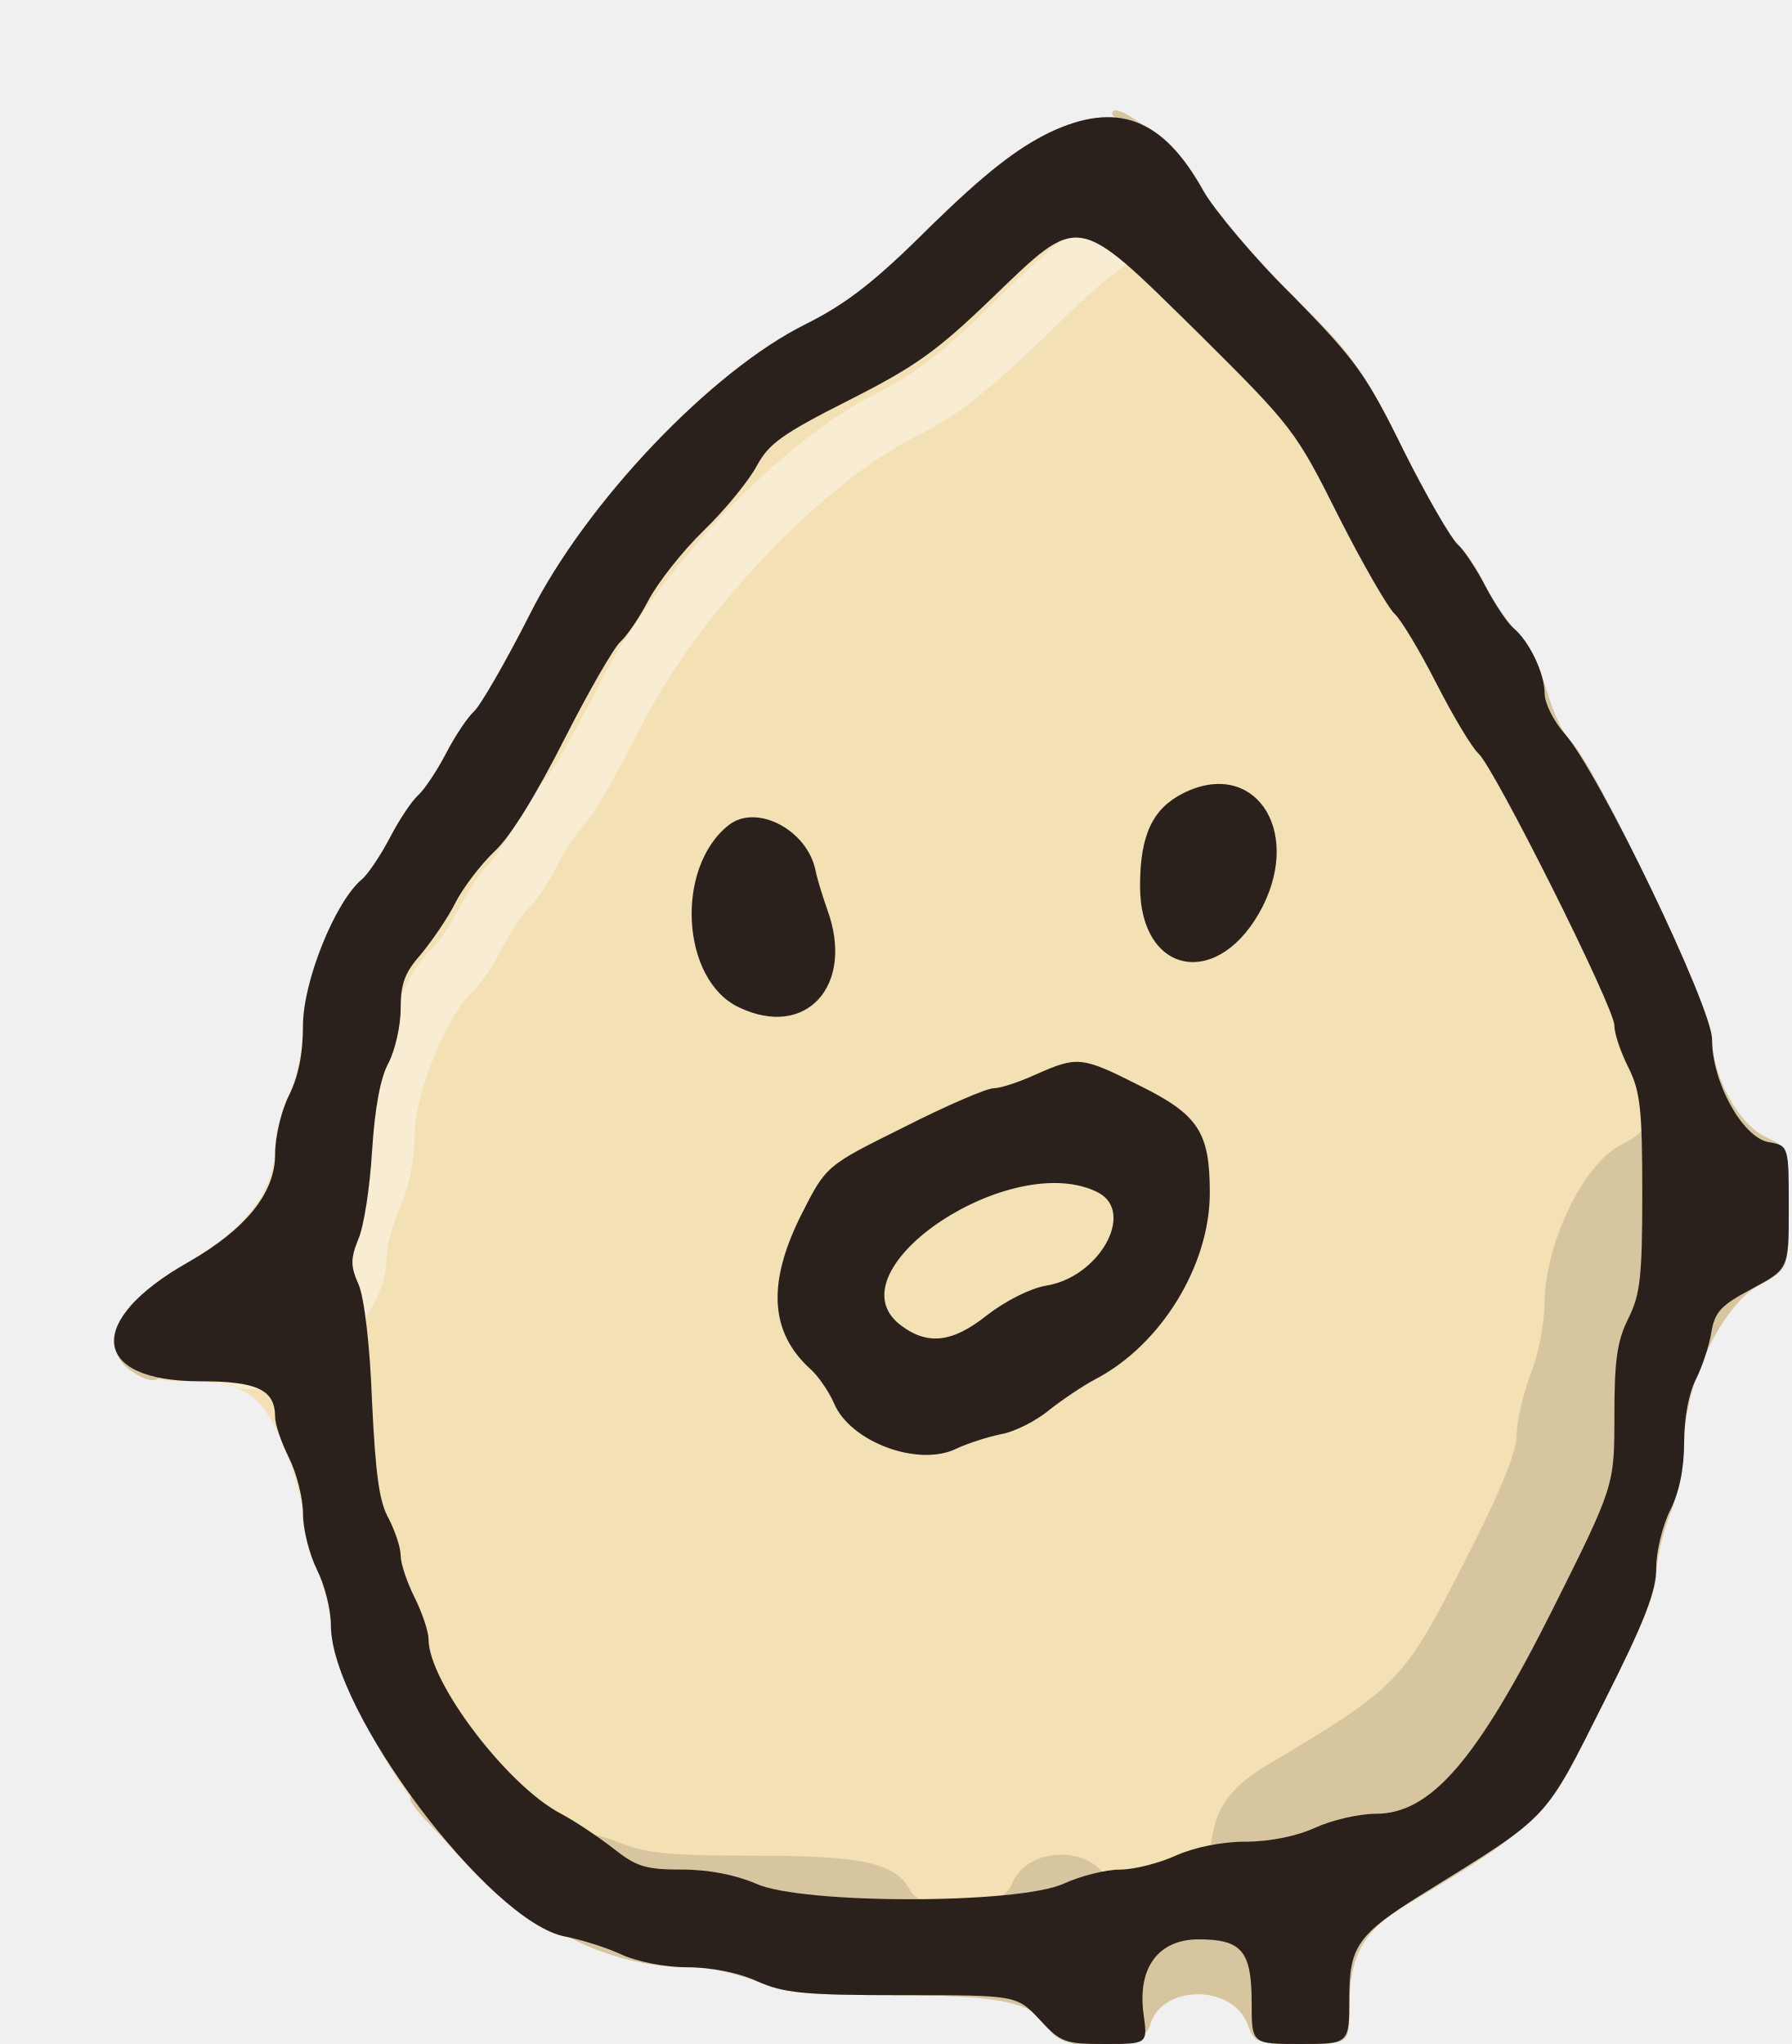
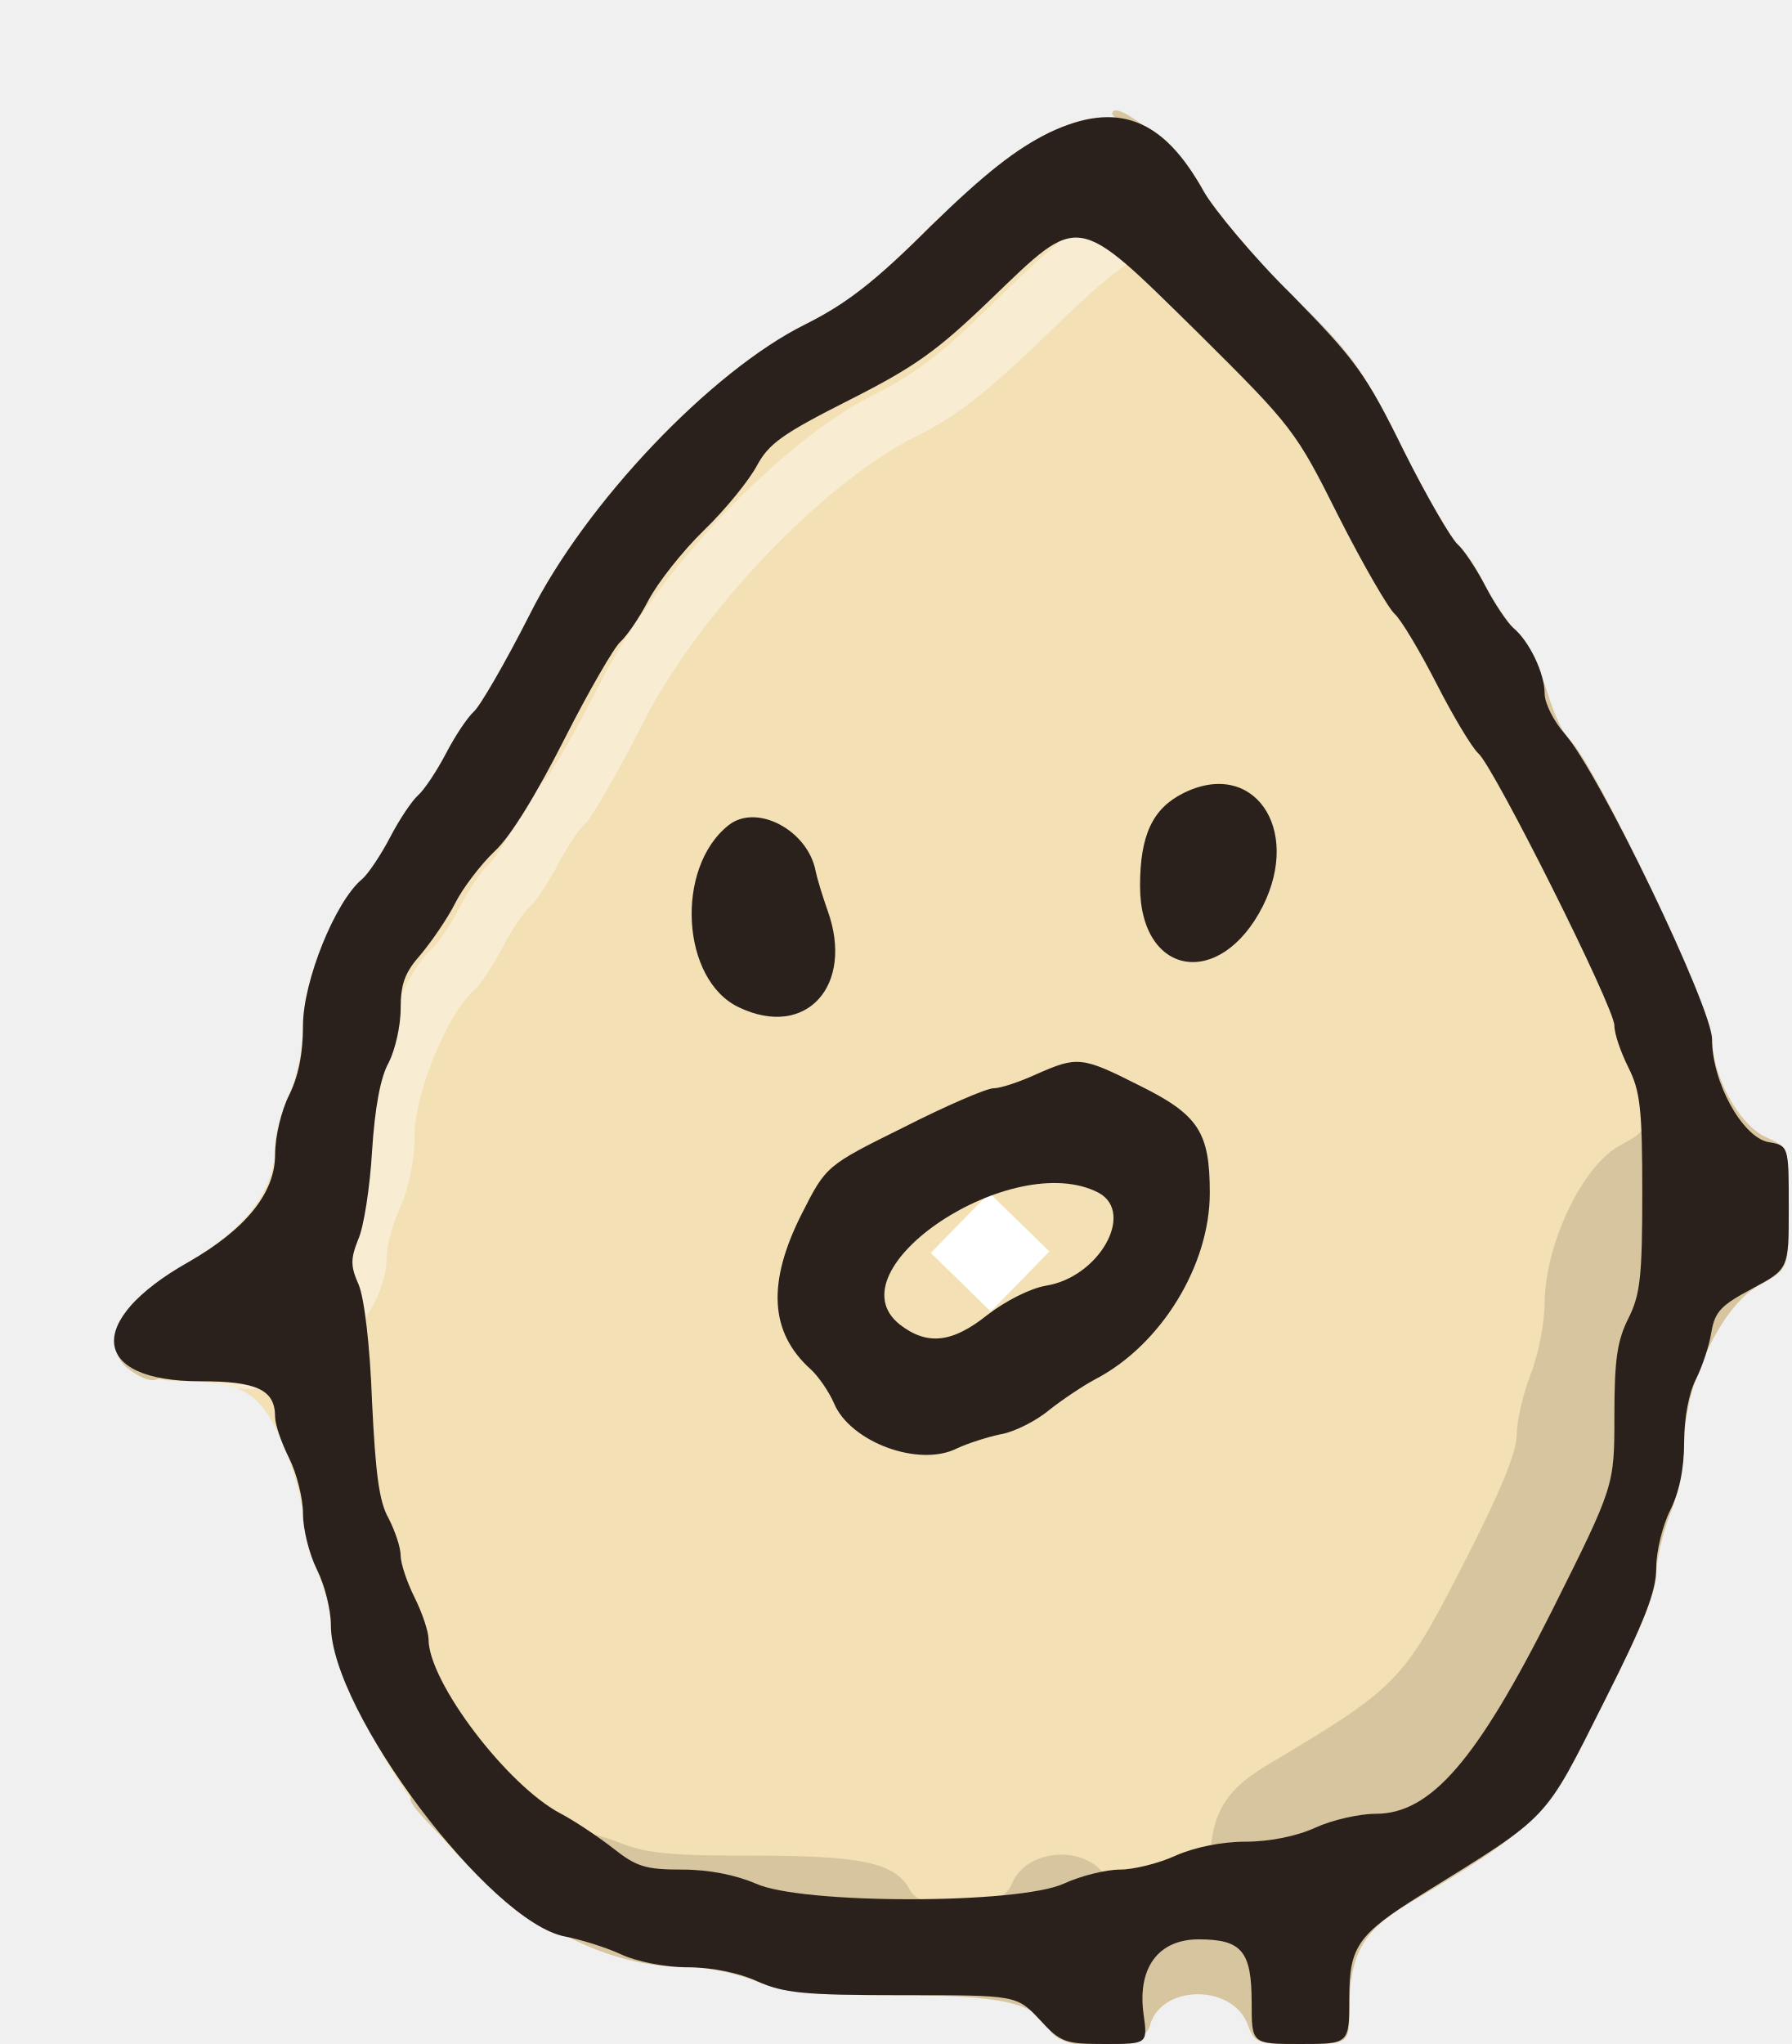
<svg xmlns="http://www.w3.org/2000/svg" viewBox="0 0 256 293" width="64" height="73">
  <g transform="translate(0,293) scale(0.1,-0.1)" fill="#f3e0b5" stroke="none">
    <path d="M1500 2740 c-47 -23 -92 -58 -170 -134 -81 -81 -122 -112 -180 -141 -135 -67 -315 -256 -395 -416 -35 -69 -71 -131 -80 -139 -9 -8 -27 -35 -40 -60 -13 -25 -31 -52 -40 -60 -9 -8 -27 -35 -40 -60 -13 -25 -31 -52 -40 -60 -37 -31 -85 -147 -85 -207 0 -36 -8 -75 -20 -102 -11 -24 -20 -56 -20 -72 0 -67 -42 -121 -131 -172 -130 -74 -131 -167 -1 -167 87 0 113 -17 145 -94 15 -36 27 -82 27 -100 0 -19 9 -53 20 -77 11 -24 20 -61 20 -82 0 -25 18 -73 54 -145 103 -206 290 -344 463 -342 23 0 65 -9 93 -20 42 -17 74 -20 196 -20 155 0 203 -10 224 -49 18 -35 135 -31 144 5 15 59 117 61 140 3 10 -28 13 -29 78 -29 68 0 68 0 68 50 0 76 19 112 81 149 188 112 196 120 281 286 54 105 77 161 78 187 0 21 9 60 20 88 11 28 20 74 20 103 1 84 54 196 108 225 42 23 42 23 42 110 0 87 0 87 -33 102 -39 18 -77 88 -77 142 0 41 -172 401 -204 427 -9 8 -23 38 -32 68 -9 30 -28 69 -44 86 -15 18 -37 50 -48 73 -11 22 -28 47 -37 54 -9 8 -44 68 -77 134 -54 110 -69 130 -160 223 -56 55 -112 123 -127 149 -58 105 -124 130 -221 84z" />
  </g>
  <g transform="translate(0,293) scale(0.1,-0.1)" fill="#d6c59f" stroke="none">
    <path d="M1590 2766 c0 -1 34 -35 76 -76 73 -72 75 -74 55 -33 -25 49 -131 138 -131 109z" />
    <path d="M1808 2484 c33 -66 68 -126 77 -134 9 -7 26 -32 37 -54 11 -23 33 -55 48 -73 16 -17 35 -56 44 -86 9 -30 23 -60 32 -68 32 -26 204 -386 204 -427 0 -54 38 -124 77 -142 33 -15 33 -15 33 -102 0 -87 0 -87 -42 -110 -54 -29 -107 -141 -108 -225 0 -29 -9 -75 -20 -103 -11 -28 -20 -67 -20 -88 -1 -26 -24 -82 -78 -187 -85 -166 -93 -174 -281 -286 -62 -37 -81 -73 -81 -149 0 -50 0 -50 -69 -50 -66 0 -69 1 -75 26 -15 59 -117 61 -140 3 -14 -39 -127 -45 -146 -8 -21 39 -69 49 -224 49 -122 0 -154 3 -196 20 -28 11 -72 20 -97 20 -26 0 -80 12 -121 26 -105 36 -105 30 5 -76 106 -103 210 -151 320 -150 23 0 65 -9 93 -20 42 -17 74 -20 196 -20 155 0 203 -10 224 -49 18 -35 135 -31 144 5 15 59 117 61 140 3 10 -28 13 -29 78 -29 68 0 68 0 68 50 0 76 19 112 81 149 188 112 196 120 281 286 54 105 77 161 78 187 0 21 9 60 20 88 11 28 20 74 20 103 1 84 54 196 108 225 42 23 42 23 42 110 0 87 0 87 -33 102 -39 18 -77 88 -77 142 0 41 -172 401 -204 427 -9 8 -23 38 -32 68 -9 30 -28 69 -44 86 -15 18 -37 50 -48 73 -11 22 -28 47 -37 54 -9 8 -45 70 -80 139 -58 116 -71 134 -160 221 l-97 95 60 -121z" />
    <path d="M177 1050 c-23 -33 -21 -66 5 -84 49 -35 62 -4 30 69 -18 39 -18 39 -35 15z" />
  </g>
  <g transform="translate(0,293) scale(0.1,-0.1)" fill="#f8ecd3" stroke="none">
    <path d="M1600 2639 c-48 -22 -91 -56 -170 -133 -81 -81 -122 -112 -180 -141 -135 -67 -315 -256 -395 -416 -35 -69 -71 -131 -80 -139 -9 -8 -27 -35 -40 -60 -13 -25 -31 -52 -40 -60 -9 -8 -27 -35 -40 -60 -13 -25 -31 -52 -40 -60 -37 -31 -85 -147 -85 -207 0 -36 -8 -75 -20 -102 -11 -24 -20 -56 -20 -72 0 -66 -42 -121 -130 -171 -81 -46 -88 -62 -34 -76 91 -24 224 87 224 187 0 16 9 48 20 72 12 27 20 66 20 102 0 60 48 176 85 207 9 8 27 35 40 60 13 25 31 52 40 60 9 8 27 35 40 60 13 25 31 52 40 60 9 8 45 70 80 139 80 160 260 349 395 416 58 29 100 62 185 144 89 87 123 113 177 136 68 29 68 29 41 57 -33 35 -34 35 -113 -3z" />
    <path d="M510 738 c11 -24 20 -59 20 -79 0 -20 9 -56 20 -80 11 -24 20 -61 20 -82 0 -37 42 -135 64 -149 22 -15 26 -7 11 22 -8 16 -15 46 -15 67 0 21 -9 58 -20 82 -11 24 -20 59 -20 77 0 41 -45 154 -68 172 -28 22 -32 13 -12 -30z" />
  </g>
+   <g transform="translate(0,293) scale(0.1,-0.1)" fill="#ffffff" stroke="none">
+     <path d="M1372 1177 l-42 -43 43 -42 43 -42 42 43 42 43 -43 42 -43 42 -42 -43z" />
+   </g>
  <g transform="translate(0,293) scale(0.1,-0.1)" fill="#2b211c" stroke="none">
    <path d="M1500 2740 c-47 -23 -92 -58 -170 -134 -81 -81 -122 -112 -180 -141 -135 -67 -315 -256 -395 -416 -35 -69 -71 -131 -80 -139 -9 -8 -27 -35 -40 -60 -13 -25 -31 -52 -40 -60 -9 -8 -27 -35 -40 -60 -13 -25 -31 -52 -40 -60 -39 -32 -85 -147 -85 -210 0 -41 -7 -74 -20 -100 -11 -22 -20 -59 -20 -85 0 -55 -42 -107 -124 -154 -149 -84 -141 -171 16 -171 82 0 108 -12 108 -51 0 -11 9 -37 20 -59 11 -22 20 -58 20 -80 0 -22 9 -58 20 -80 11 -22 20 -57 20 -80 0 -123 228 -426 336 -446 21 -4 57 -15 79 -25 23 -11 64 -19 96 -19 35 0 74 -8 100 -20 38 -17 66 -20 208 -20 164 0 164 0 197 -35 30 -33 37 -35 94 -35 61 0 61 0 55 43 -9 66 21 107 79 107 62 0 76 -17 76 -91 0 -59 0 -59 70 -59 70 0 70 0 70 66 0 74 12 91 105 149 185 115 173 102 261 277 58 115 74 157 74 191 0 23 9 60 20 82 13 26 20 59 20 98 0 35 7 71 17 90 9 18 19 48 22 67 5 30 14 39 59 63 52 28 52 28 52 116 0 89 0 89 -30 94 -37 8 -80 86 -80 147 0 46 -161 381 -211 438 -16 18 -29 44 -29 58 0 29 -22 75 -45 94 -9 8 -27 35 -40 60 -13 25 -31 52 -40 60 -9 8 -44 68 -77 134 -54 110 -69 130 -160 223 -56 55 -112 123 -127 149 -58 105 -124 130 -221 84z m213 -287 c136 -135 140 -140 202 -264 35 -69 71 -131 80 -139 9 -8 36 -53 60 -100 24 -47 51 -92 60 -100 22 -19 195 -364 195 -390 0 -12 9 -38 20 -60 17 -34 20 -59 20 -180 0 -121 -3 -146 -20 -180 -16 -32 -20 -59 -20 -140 0 -100 0 -100 -89 -278 -108 -215 -174 -292 -253 -292 -24 0 -63 -9 -87 -20 -26 -12 -65 -20 -100 -20 -34 0 -73 -8 -100 -20 -24 -11 -60 -20 -80 -20 -20 0 -56 -9 -80 -20 -65 -30 -377 -30 -442 0 -28 12 -66 20 -105 20 -53 0 -66 4 -100 31 -22 17 -55 39 -74 49 -77 40 -190 189 -190 250 0 11 -9 38 -20 60 -11 22 -20 49 -20 60 0 12 -8 35 -17 53 -14 24 -19 65 -24 167 -3 82 -11 148 -19 168 -12 27 -12 37 -1 65 8 17 17 75 20 127 4 62 12 106 24 127 9 18 17 52 17 77 0 36 6 52 29 78 15 18 38 51 49 73 11 22 37 56 57 75 23 21 61 84 100 161 35 69 71 131 80 139 9 8 27 34 40 59 13 25 49 71 80 101 31 30 65 72 76 93 17 31 36 45 131 93 95 48 126 70 204 145 129 124 120 126 297 -48z" />
    <path d="M1692 1793 c-44 -22 -62 -60 -62 -133 0 -130 115 -149 176 -29 56 112 -14 212 -114 162z" />
    <path d="M1040 1747 c-77 -61 -68 -222 15 -261 96 -46 166 31 127 139 -6 17 -14 42 -17 56 -11 59 -85 98 -125 66z" />
    <path d="M1481 1390 c-24 -11 -51 -20 -61 -20 -10 0 -68 -25 -129 -56 -111 -55 -111 -55 -146 -124 -50 -99 -46 -170 13 -223 11 -10 26 -32 33 -48 23 -56 122 -93 177 -65 15 7 43 16 62 20 19 3 51 19 70 35 19 15 49 35 66 44 94 49 164 163 164 267 0 87 -16 112 -101 154 -83 42 -89 42 -148 16z m90 -170 c52 -29 0 -121 -76 -133 -23 -4 -58 -22 -84 -42 -50 -40 -86 -44 -125 -14 -101 79 162 254 285 189z" />
  </g>
</svg>
